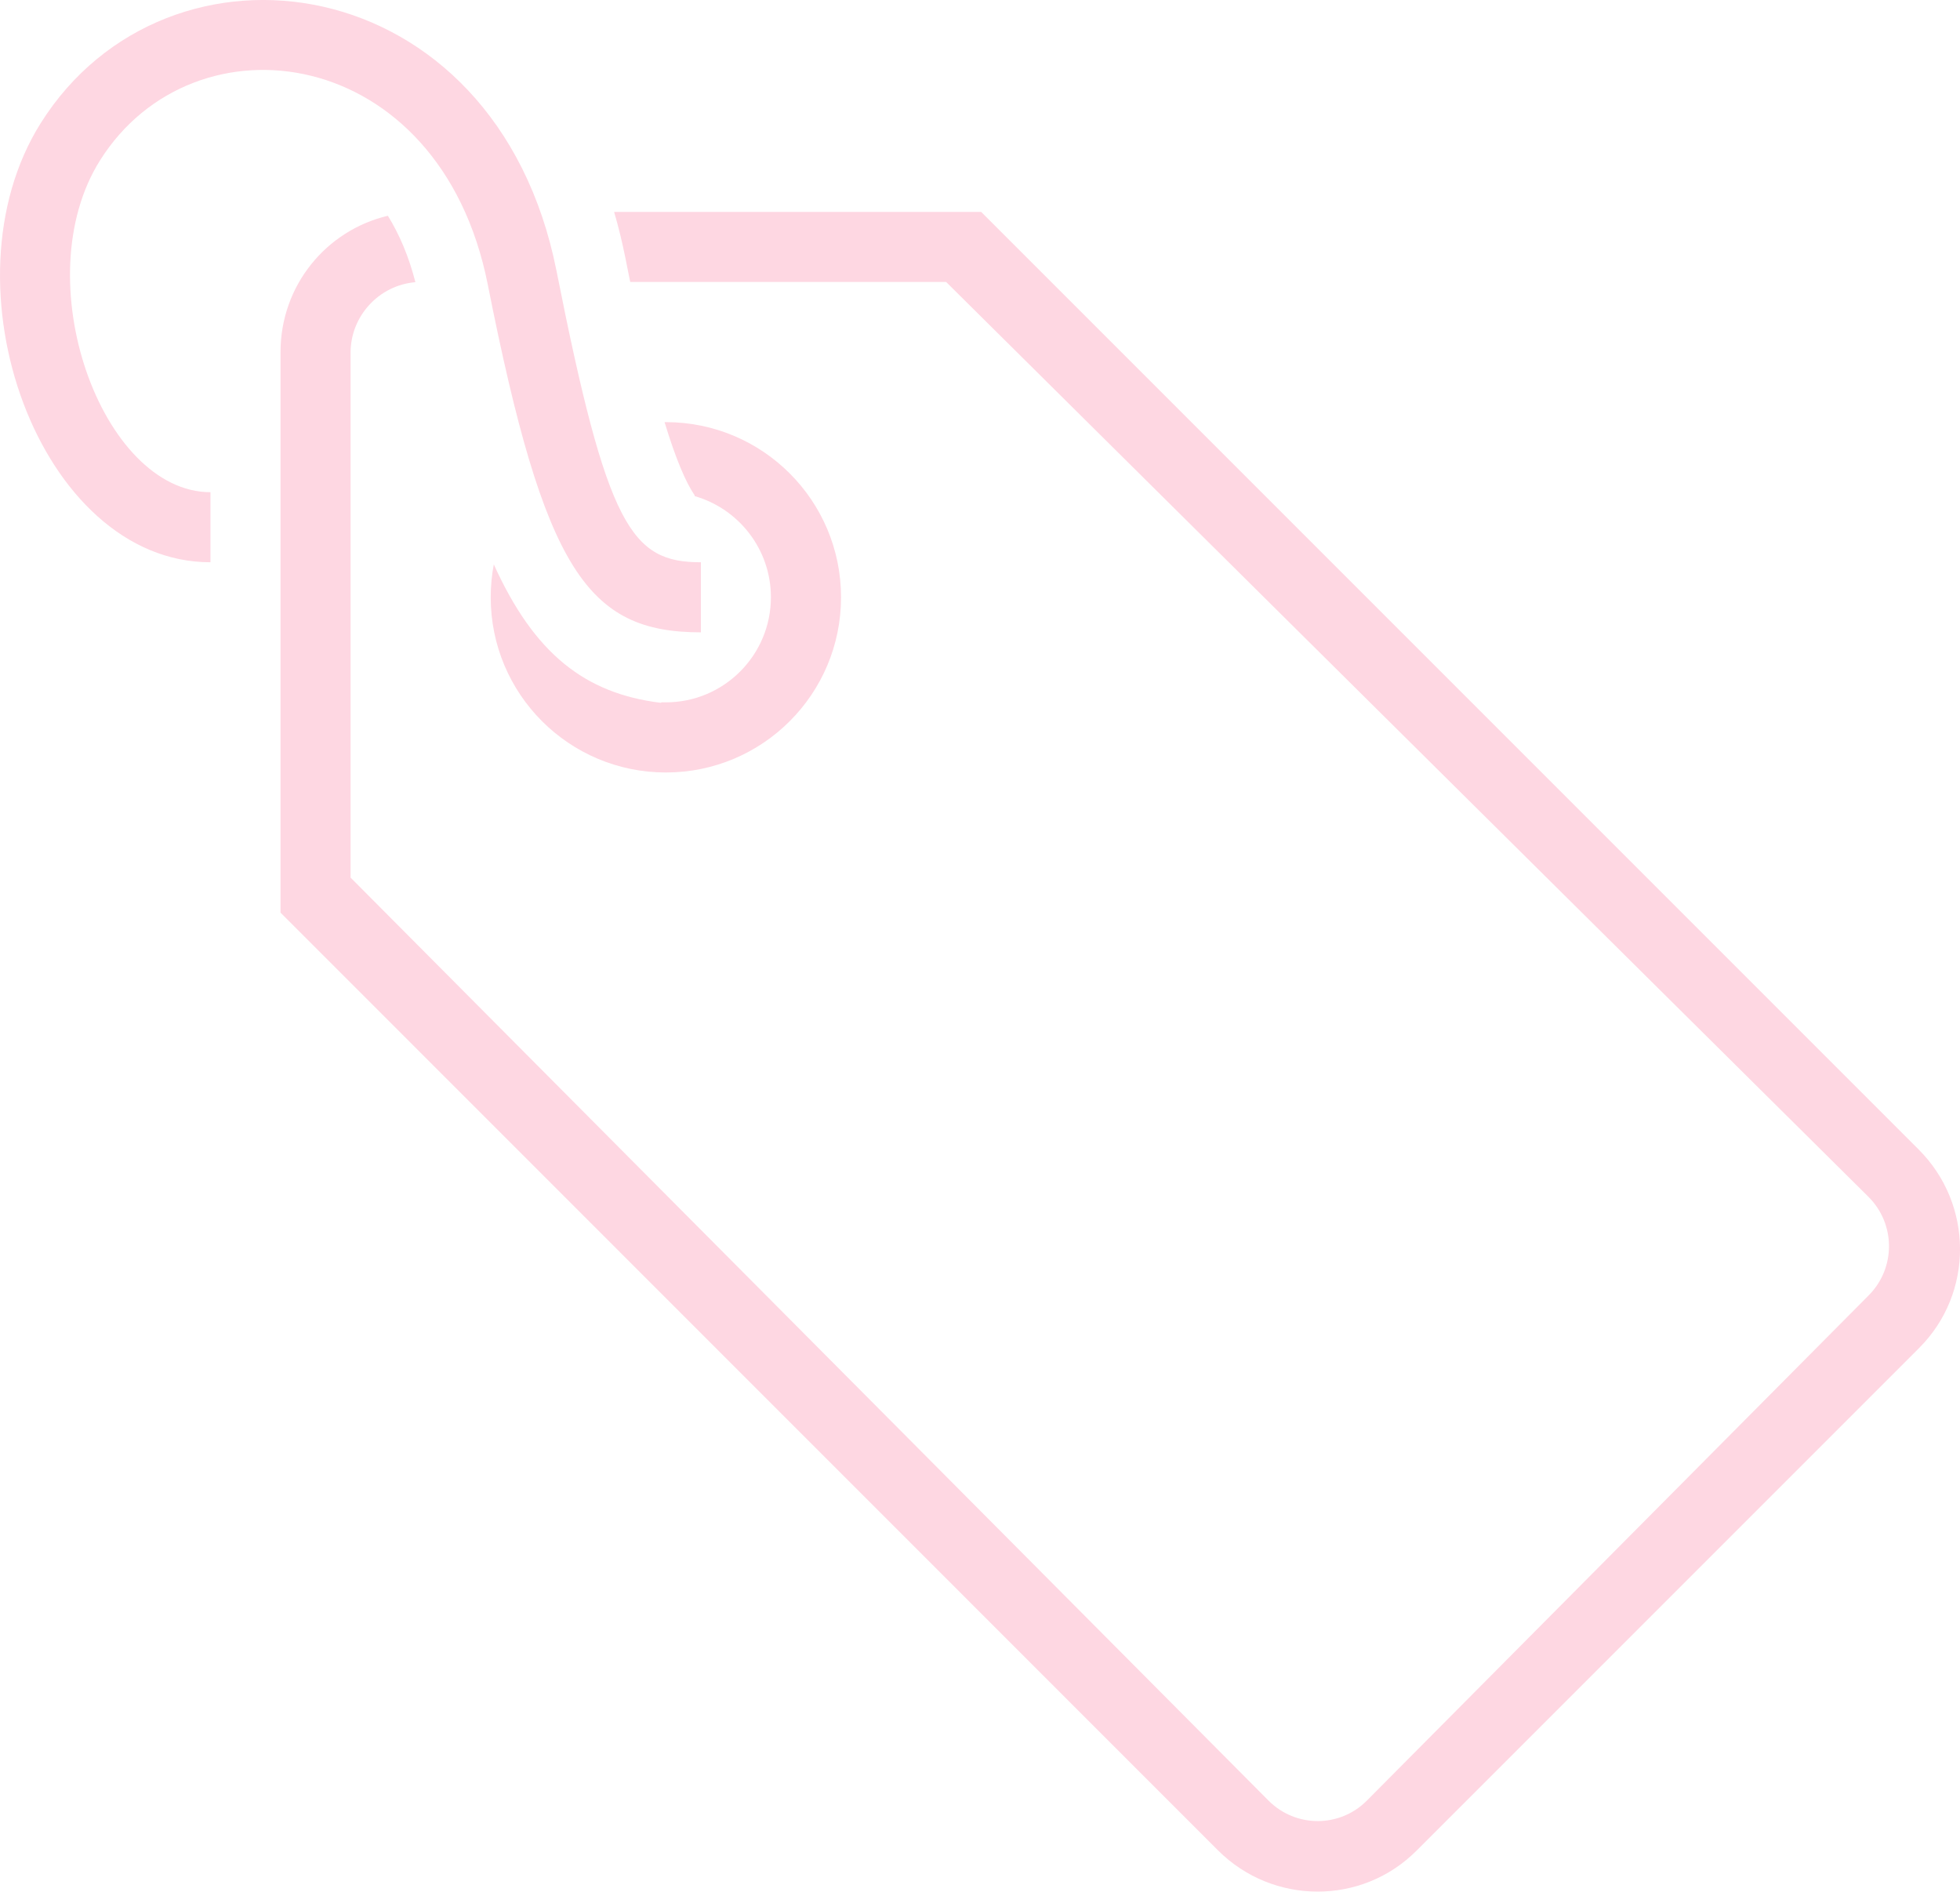
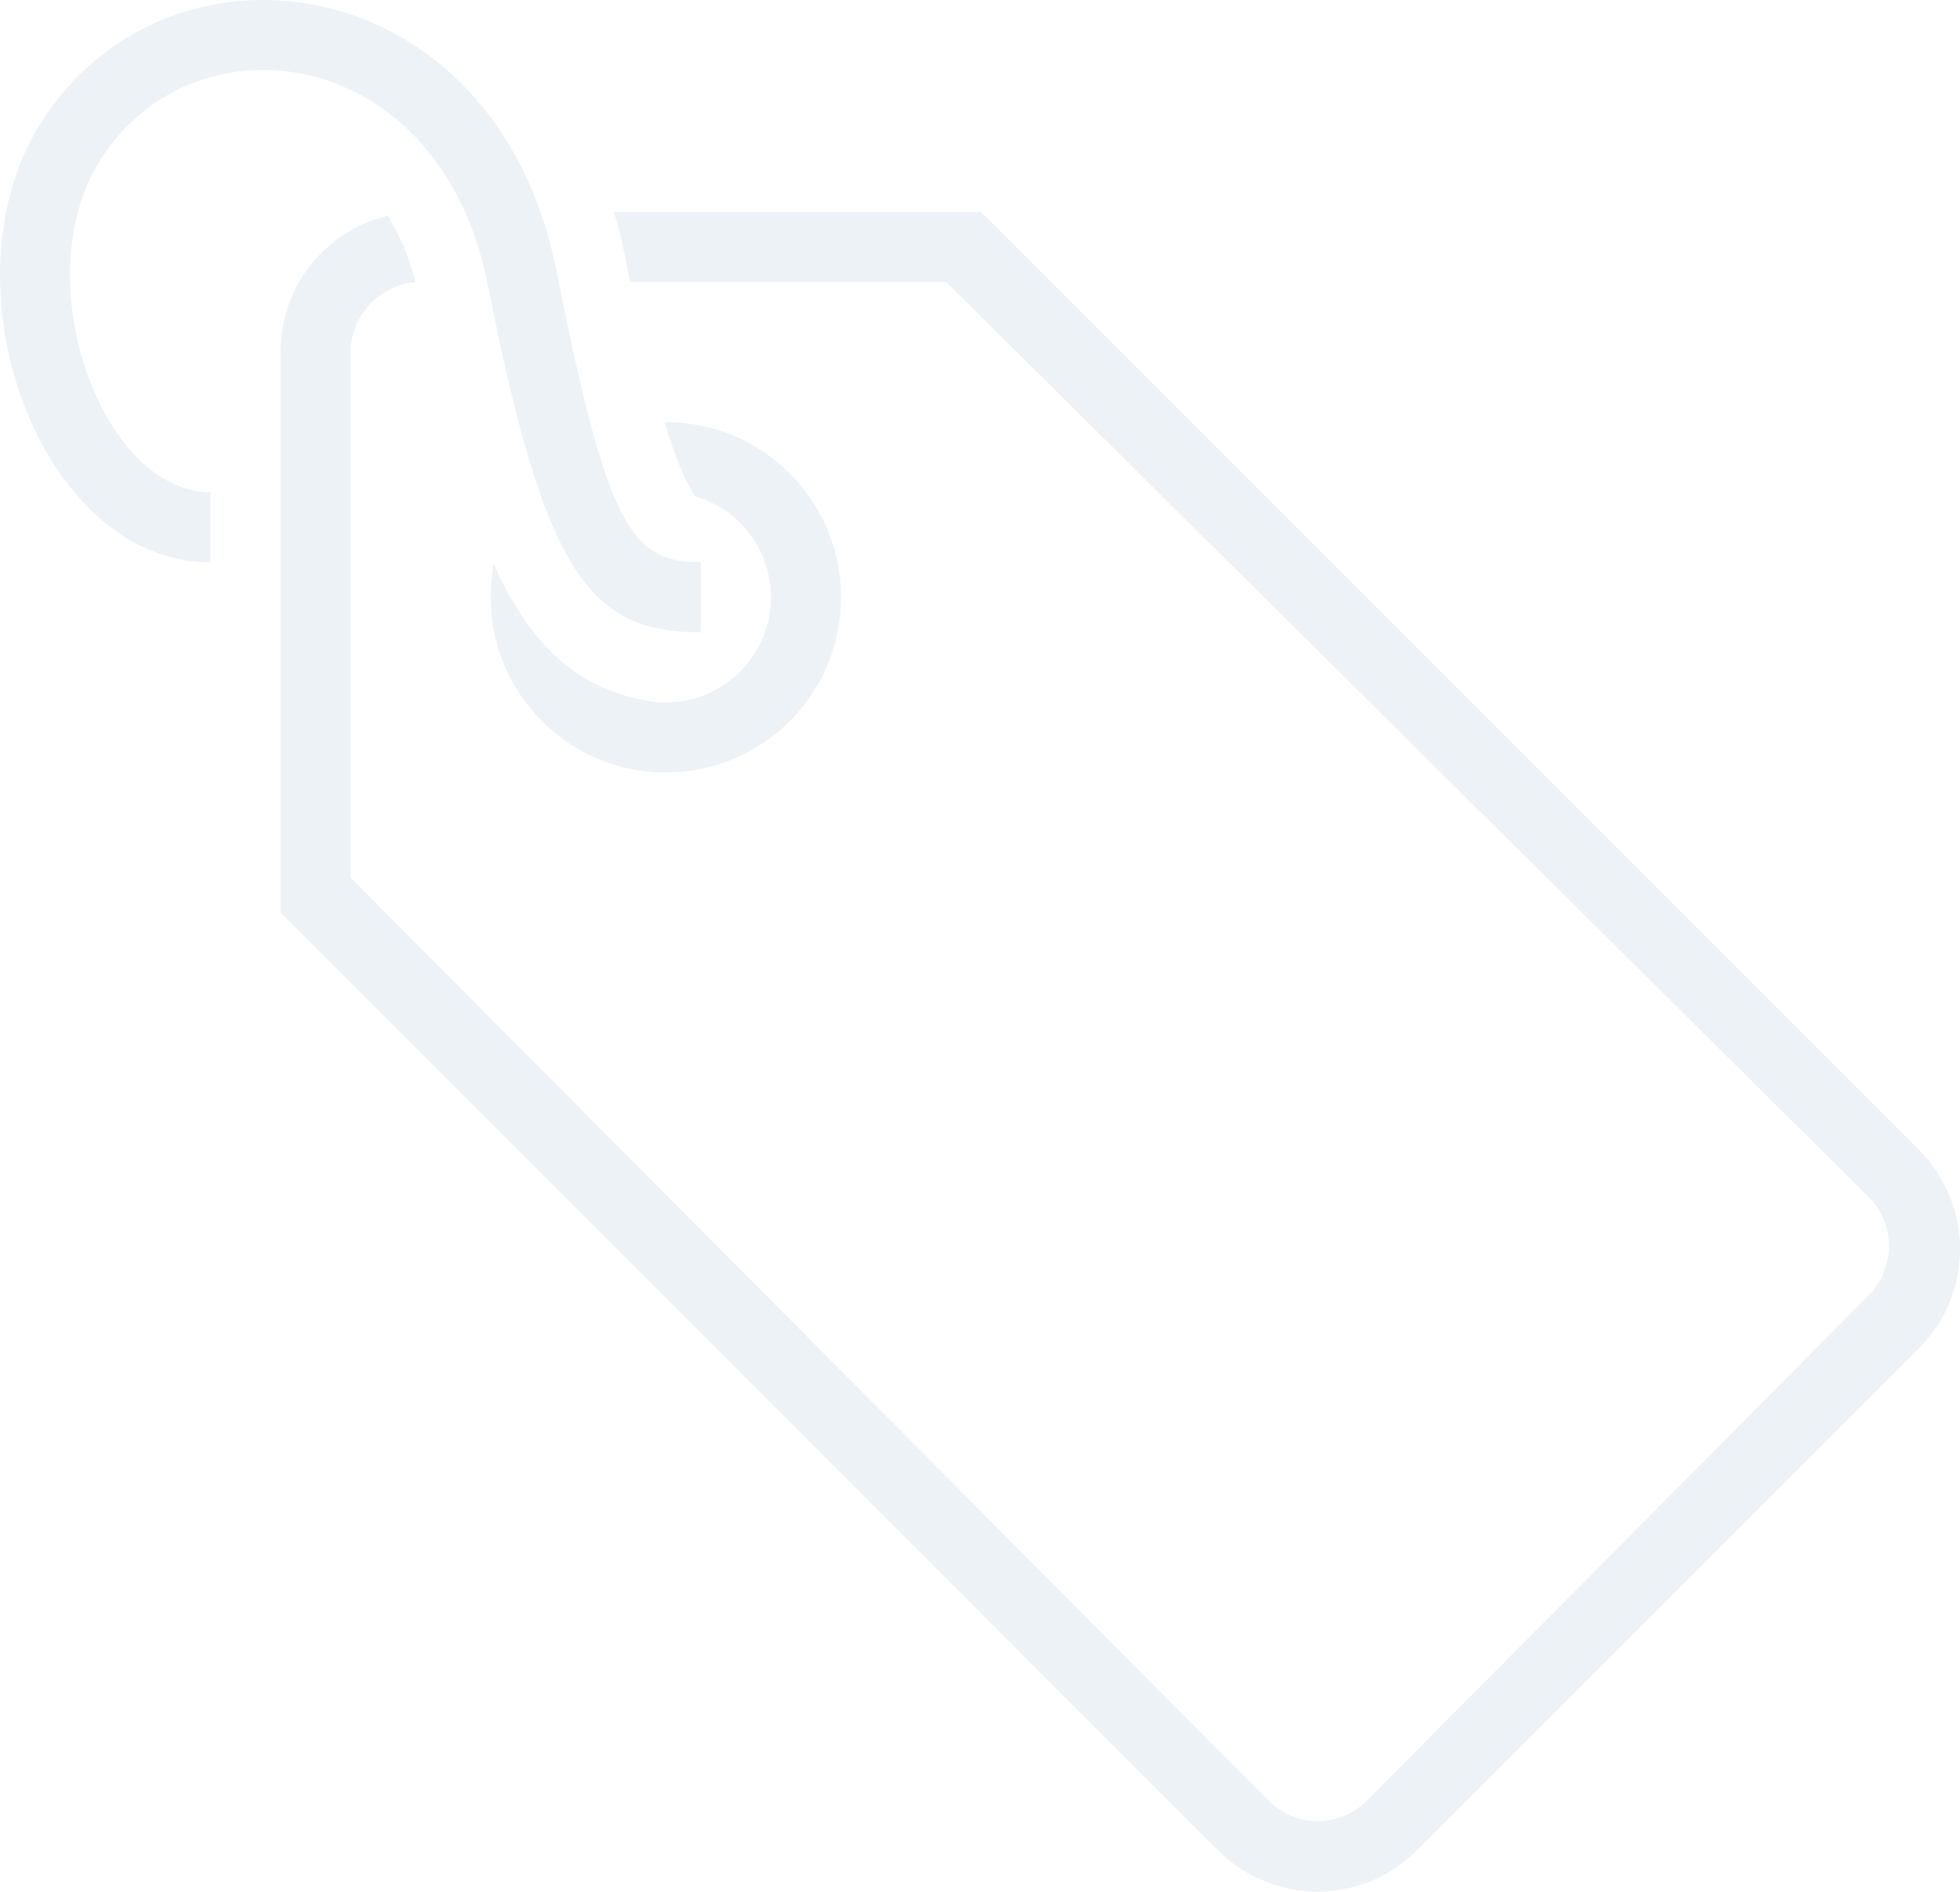
<svg xmlns="http://www.w3.org/2000/svg" width="27.974" height="26.995" viewBox="0 0 27.974 26.995" version="1.1" id="svg11">
  <defs id="defs6" />
  <g id="Page-1" style="fill:none;fill-rule:evenodd;stroke:none;stroke-width:1" transform="translate(-2.996258,-2.975904)">
-     <g id="icon-145-tag-cord" style="fill:#FED7E2">
+     <g id="icon-145-tag-cord" style="fill:#EDF2F7">
      <path d="M 11.761,6 H 17 l 13.381,13.381 c 0.783,0.783 0.787,2.051 0.007,2.831 l -7.177,7.177 c -0.778,0.778 -2.047,0.776 -2.831,-0.007 L 7,16 V 8 C 7,7.05 7.653,6.263 8.532,6.055 8.696,6.32 8.831,6.635 8.925,7.003 8.407,7.046 8,7.485 8,8.008 V 15.5 l 13.1,13.171 c 0.389,0.391 1.018,0.39 1.404,0.002 l 7.164,-7.212 c 0.387,-0.39 0.385,-1.019 -0.006,-1.407 L 16.5,7 H 11.991 C 11.967,6.886 11.944,6.768 11.92,6.647 11.875,6.423 11.822,6.208 11.761,6 Z m 0.72,3 C 12.487,9 12.494,9 12.5,9 13.881,9 15,10.119 15,11.5 15,12.881 13.881,14 12.5,14 11.119,14 10,12.881 10,11.5 c 0,-0.161 0.015,-0.318 0.044,-0.47 0.578,1.277 1.301,1.841 2.378,1.975 0.006,7.28e-4 0.012,-0.002 0.018,-0.007 0.02,7.8e-4 0.04,0.001 0.059,0.001 0.828,0 1.5,-0.672 1.5,-1.5 0,-0.685 -0.46,-1.263 -1.088,-1.443 1.58e-4,-0.007 -5.5e-5,-0.012 -6.58e-4,-0.012 C 12.782,9.857 12.638,9.516 12.481,9 Z M 10.939,6.842 C 10.072,2.474 5.384,1.859 3.577,4.734 2.128,7.039 3.561,11 6,11 l 1e-7,-1 C 4.448,10 3.352,6.971 4.423,5.266 5.766,3.13 9.274,3.59 9.958,7.037 10.767,11.113 11.377,12 13,12 v -1 c -0.993,0 -1.335,-0.496 -2.061,-4.158 z" id="tag-cord" />
    </g>
  </g>
</svg>
